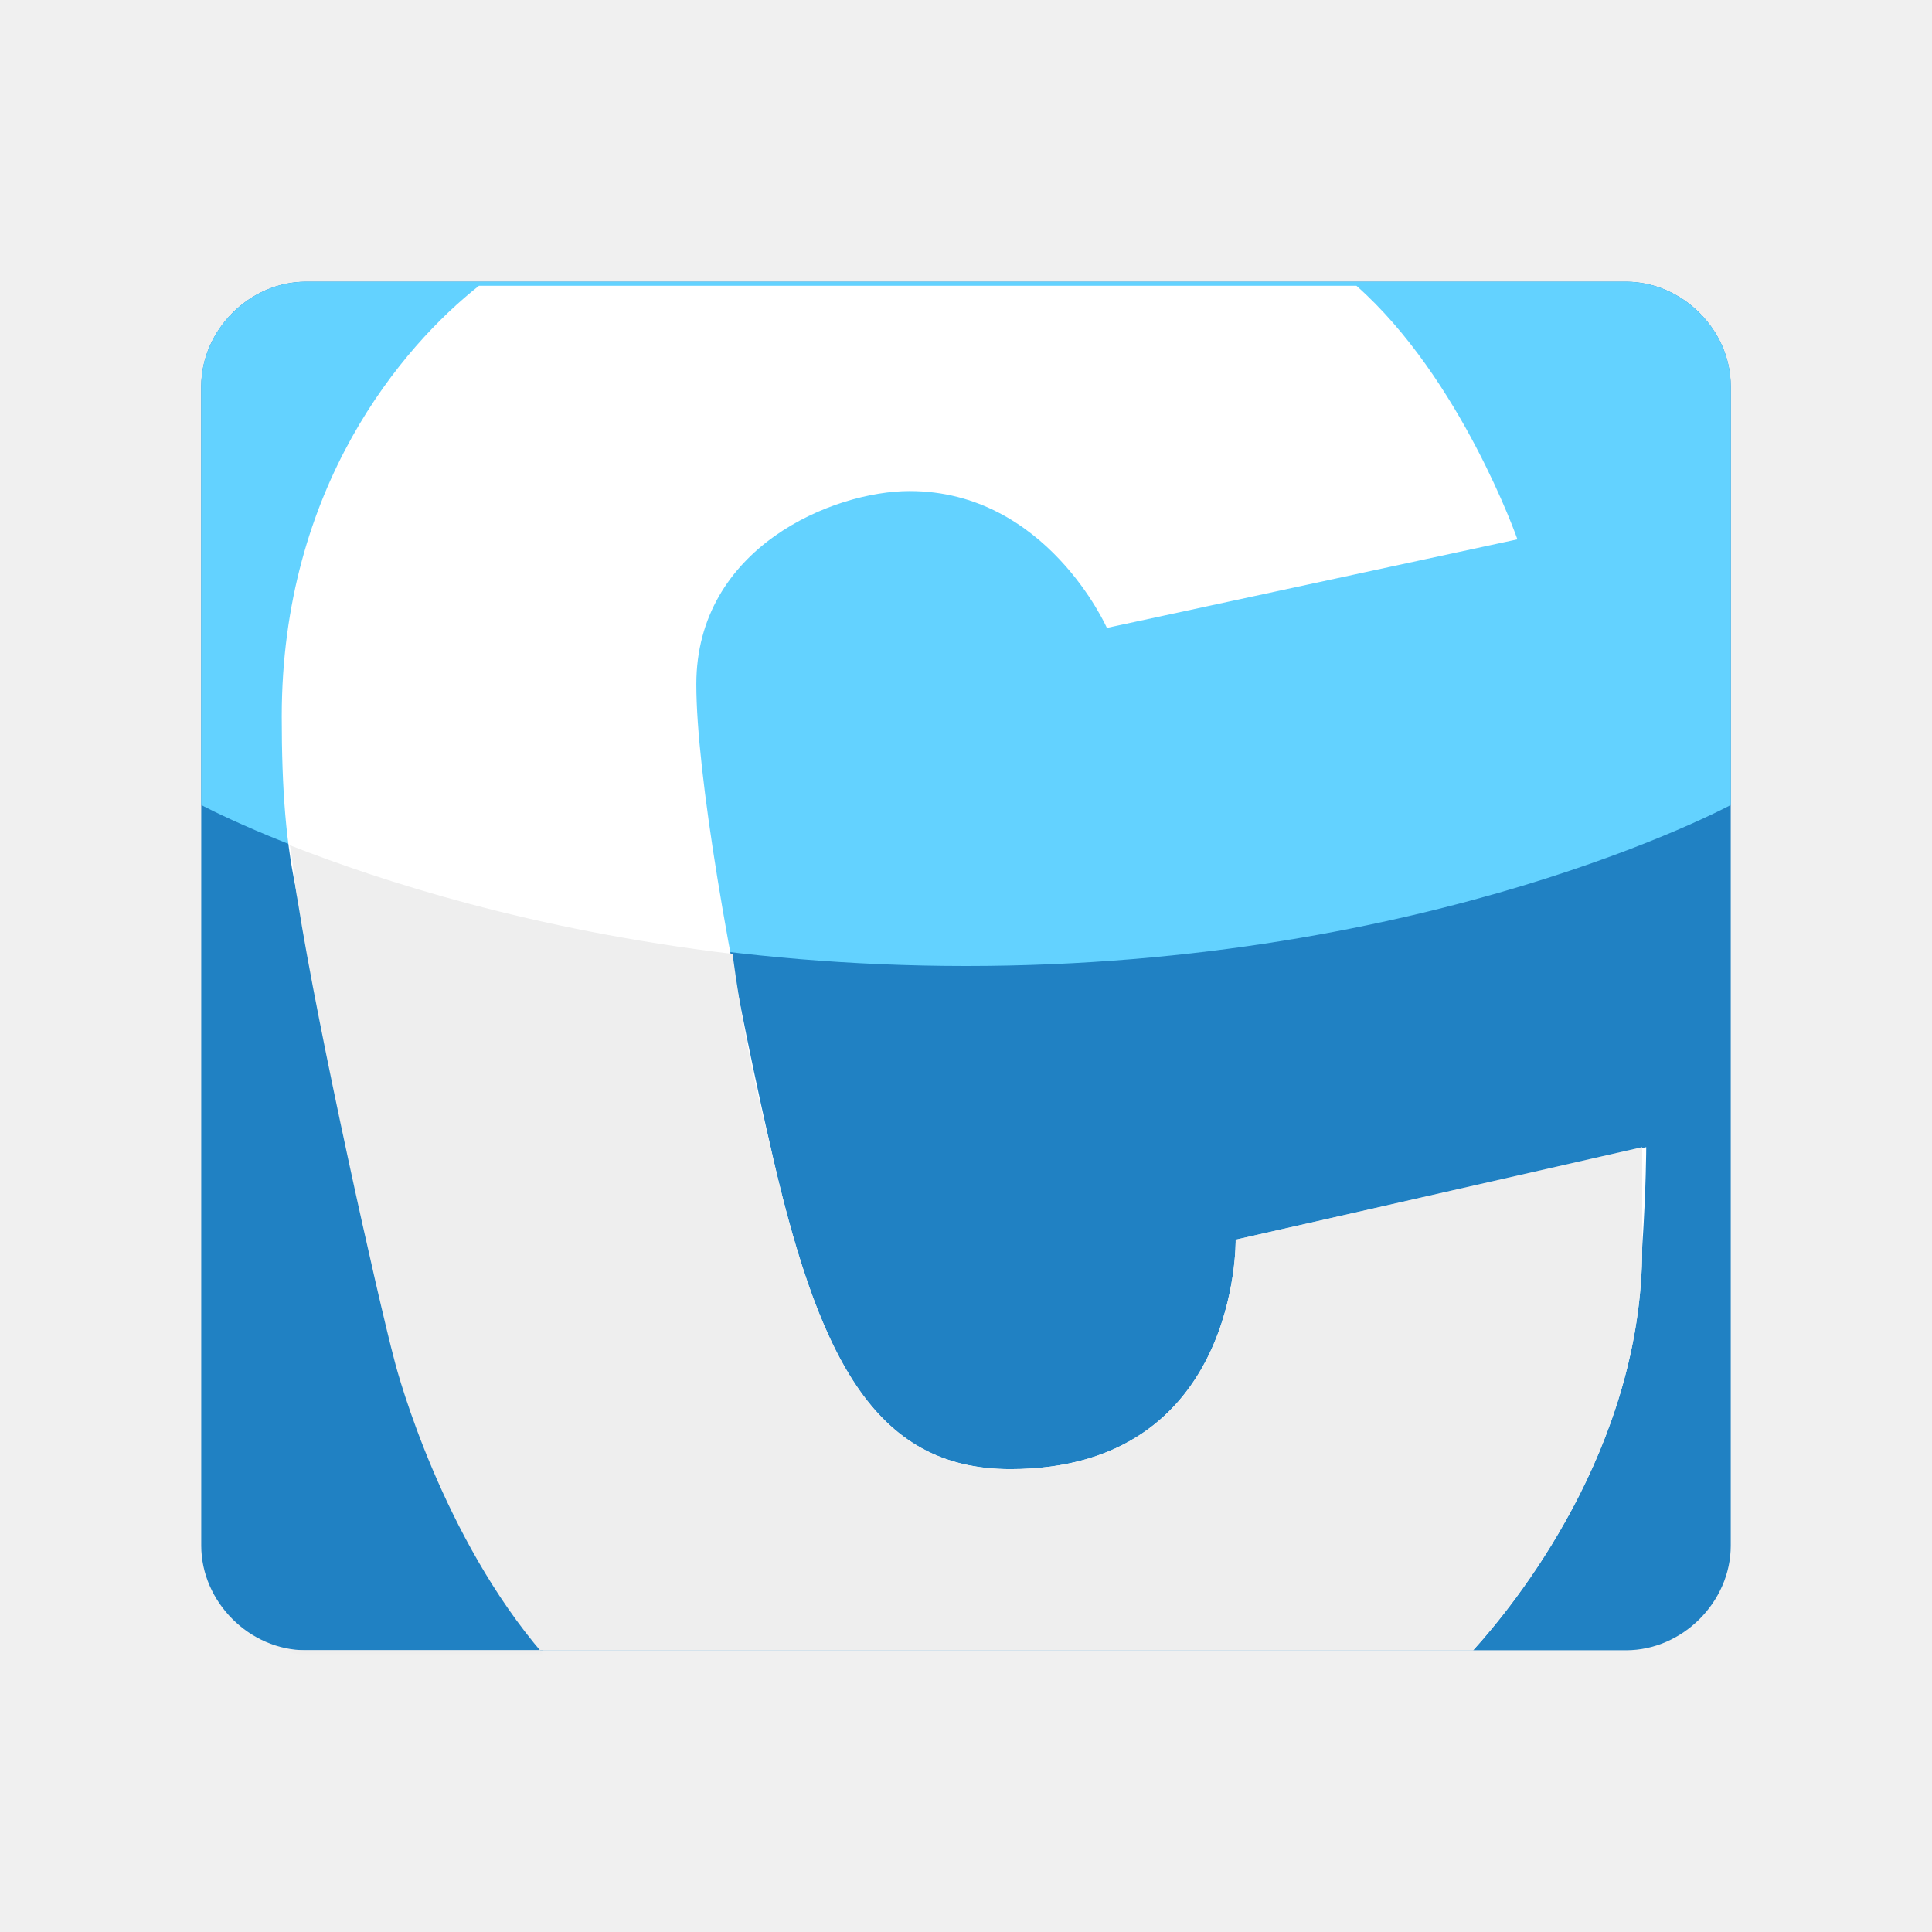
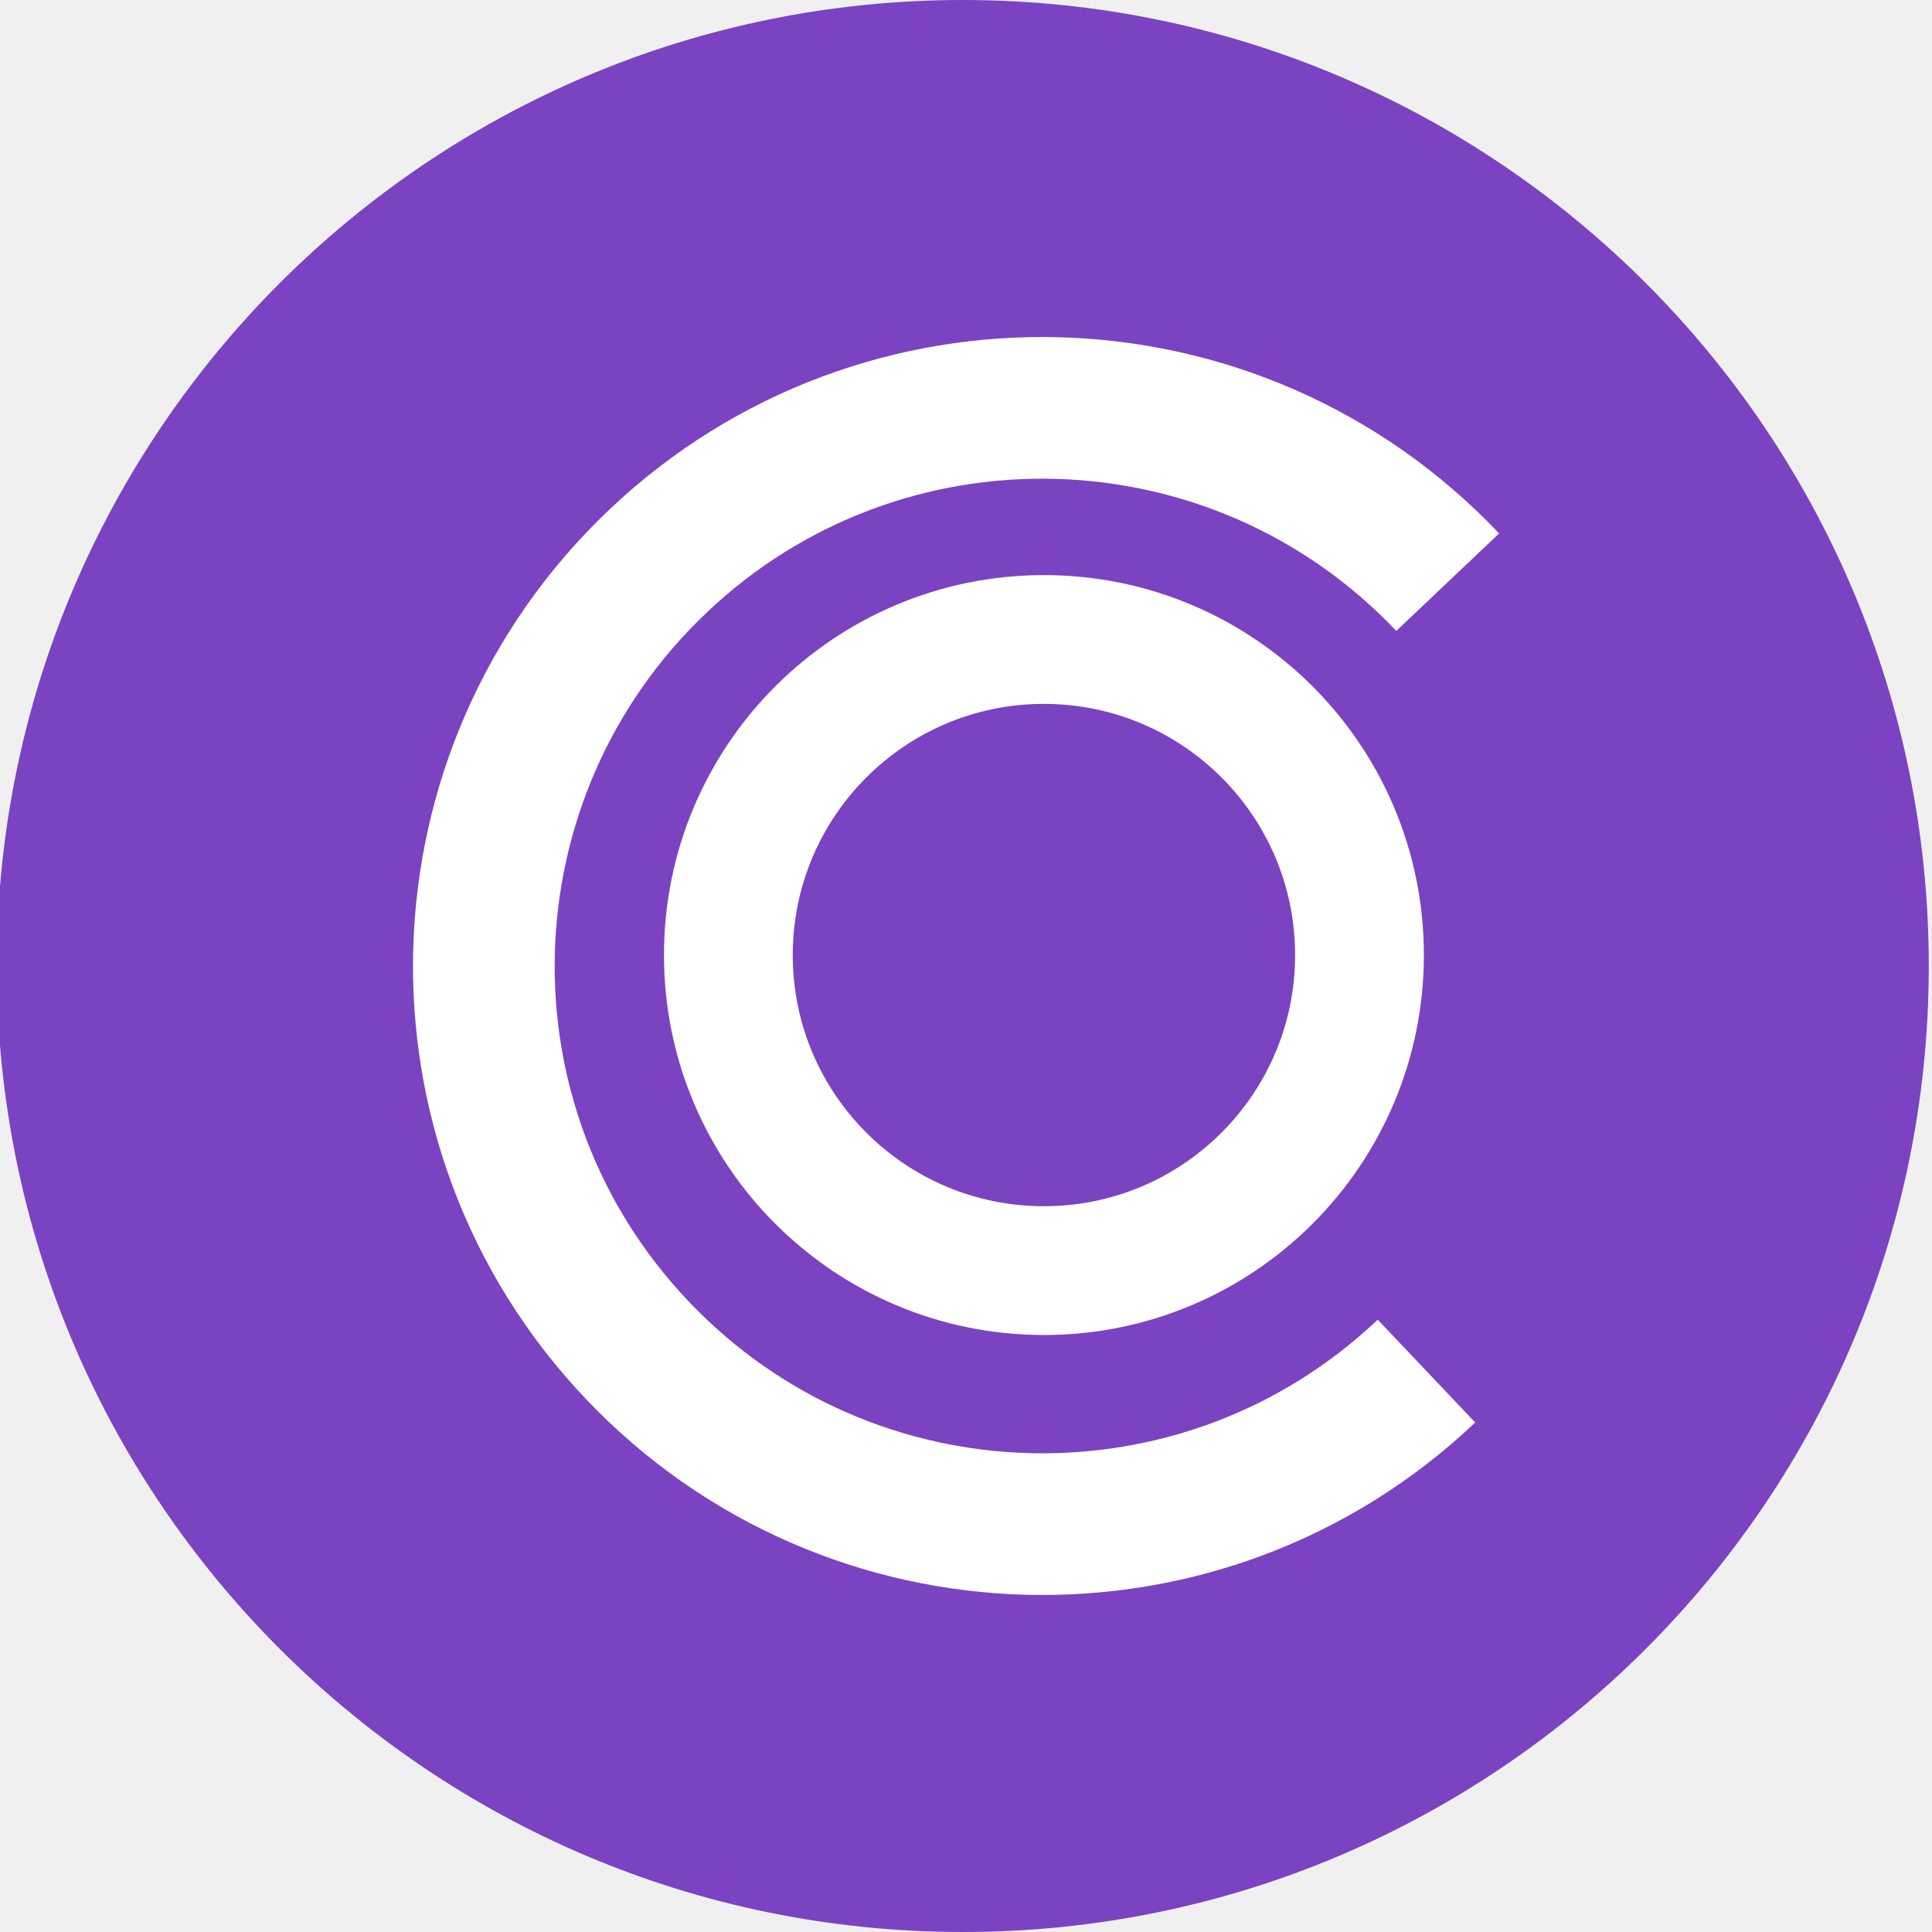
- <svg xmlns="http://www.w3.org/2000/svg" viewBox="0 0 48 48" width="480px" height="480px">
-   <path fill="#2081c3" d="M40.4,41H7.6C6.2,41,5,39.8,5,38.4V9.6C5,8.2,6.2,7,7.6,7h32.8C41.8,7,43,8.2,43,9.6v28.8C43,39.8,41.8,41,40.4,41z" />
-   <path fill="#63d2ff" d="M40.4,7H7.6C6.2,7,5,8.2,5,9.6V20c0,0,7.4,4,19,4s19-4,19-4V9.6C43,8.2,41.8,7,40.4,7z" />
-   <path fill="#FFF" d="M40.9,28.5l-10.2,2.3c0,0,0.1,5.7-5.6,5.7c-3.4,0-4.8-2.8-6-8.2c-1-4.4-1.8-9.1-1.8-11.3c0-3.4,3.4-4.8,5.3-4.8c3.4,0,4.9,3.4,4.9,3.4l10.2-2.2c0,0-1.4-4-4-6.3H11.9C10,8.6,7,12.1,7,17.8c0,1.8,0.1,3.2,0.4,4.5c0.5,3.2,2,9.9,2.4,11.4c0.1,0.4,1.2,4.4,3.7,7.3H7.6c-0.2,0-0.3,0-0.5-0.1C7.3,41,7.4,41,7.6,41h29c1-1.1,4.2-5,4.2-10C40.9,29.5,40.9,28.5,40.9,28.5z" />
-   <path fill="#EEE" d="M30.7,30.8c0,0,0.1,5.7-5.6,5.7c-3.4,0-4.8-2.8-6-8.2c-0.4-1.5-0.7-3.1-0.9-4.6c-5-0.6-8.7-1.8-11-2.7c0.1,0.5,0.1,0.9,0.2,1.4c0.5,3.2,2,9.9,2.4,11.4c0.1,0.4,1.2,4.4,3.7,7.3H7.6c-0.2,0-0.3,0-0.5-0.1C7.3,41,7.4,41,7.6,41h29c1-1.1,4.2-5,4.2-10c0-1.5,0-2.5,0-2.5L30.7,30.8z" />
+ <svg xmlns="http://www.w3.org/2000/svg" version="1.1" id="Layer_1" x="0px" y="0px" viewBox="0 0 300 300" style="enable-background:new 0 0 300 300;" xml:space="preserve">
+   <style type="text/css">
+ 	.st0{fill:#7B43C1;}
+ 	.st1{fill:none;stroke:#2366CC;stroke-width:25;stroke-miterlimit:10;}
+ 	.st2{fill:#2366CC;stroke:#2366CC;stroke-width:15;stroke-linecap:round;stroke-miterlimit:10;}
+ 	.st3{fill:none;stroke:#FFFFFF;stroke-width:20;stroke-miterlimit:10;}
+ 	.st4{fill:none;stroke:#FFFFFF;stroke-width:22;stroke-miterlimit:10;}
+ </style>
+   <path class="st0" d="M149.5,300L149.5,300c-82.8,0-150-67.2-150-150l0,0c0-82.8,67.2-150,150-150l0,0c82.8,0,150,67.2,150,150l0,0  C299.5,232.8,232.3,300,149.5,300z" />
+   <circle class="st1" cx="-1800" cy="180.5" r="78" />
+   <path class="st1" d="M-1705.5,283.2c-55.3,52.4-142.6,50.1-195-5.2s-50.1-142.6,5.2-195c55.3-52.4,142.6-50.1,195,5.2" />
+   <g>
+     <path class="st2" d="M-1646.2,316.2h-11.2V158.7h11.2v31.9c11.9-23.8,32.2-35.7,60.9-35.7c19.6,0,36.1,6.8,49.3,20.3   c13.3,13.5,19.9,30,19.9,49.4v91.7h-11.2v-91.7c0-16.1-5.7-30.1-17-42s-25-17.9-41.1-17.9s-30.3,5.9-42.5,17.9   c-12.2,11.9-18.4,25.9-18.4,42V316.2z" />
+     <path class="st2" d="M-1417.6,308.5v9.8c-16.6,0-30.7-5.5-42.3-16.6c-11.7-11.1-17.5-25.2-17.5-42.5V95.3h11.2V159h48.3v9.8h-48.3   v90.3c0,14.2,4.7,26,14.2,35.4C-1442.7,303.8-1431.2,308.5-1417.6,308.5z" />
+     <path class="st2" d="M-1374.2,295c-16.1-16.7-24.2-36.1-24.2-58.3c0-22.2,8.2-41.4,24.5-57.6c16.3-16.2,36-24.3,59-24.3   s42.6,8.1,58.8,24.3c16.2,16.2,24.3,35.5,24.3,57.8c0,22.3-7.9,41.7-23.8,58.3s-35.1,24.9-57.8,24.9h-3.2   C-1338.9,320-1358.1,311.7-1374.2,295z M-1243,237.6c0-19.7-7.1-36.8-21.2-51.3c-14.1-14.5-31-21.7-50.6-21.7s-36.6,7.3-50.9,21.9   c-14.3,14.6-21.5,31.7-21.5,51.3s7.2,36.6,21.5,50.9s31.4,21.5,51.1,21.5c19.7,0,36.6-7.2,50.6-21.5   C-1250,274.4-1243,257.3-1243,237.6z" />
+     <path class="st2" d="M-1164.2,164.3c-6.1,0-11.4,2-16.1,5.9c-4.7,4-7,8.9-7,14.7s2.6,11.2,7.9,16.1s11.6,9.4,18.9,13.5   s14.8,8.5,22.2,13.1c7.5,4.7,13.8,10.6,19.1,17.9c5.2,7.2,7.9,15.5,7.9,24.8c0,13.8-5.2,25.5-15.6,35.2   c-10.4,9.7-22.9,14.5-37.6,14.5c-9.3,0-18-2-26.1-6.1c-8.1-4.1-13.9-9.5-17.7-16.3v-16.8c8.9,19.6,23.1,29.4,42.7,29.4   c12.1,0,22.3-3.7,30.6-11.2c8.3-7.5,12.4-15.8,12.4-25c0-9.2-2.6-17-7.9-23.3s-11.6-11.7-19.1-16.1c-7.5-4.4-14.9-8.8-22.2-13.1   c-7.3-4.3-13.7-9.6-18.9-15.8s-7.9-13.4-7.9-21.7s3.3-15.3,10-21c6.7-5.7,15.2-8.6,25.7-8.6s19.5,4.1,26.9,12.2v14.4   C-1143.4,169.9-1152.8,164.3-1164.2,164.3z" />
+     <path class="st2" d="M-1062.7,295c-16.1-16.7-24.2-36.1-24.2-58.3c0-22.2,8.2-41.4,24.5-57.6c16.3-16.2,36-24.3,59-24.3   s42.6,8.1,58.8,24.3c16.2,16.2,24.3,35.5,24.3,57.8c0,22.3-7.9,41.7-23.8,58.3s-35.1,24.9-57.8,24.9h-3.2   C-1027.4,320-1046.6,311.7-1062.7,295z M-931.5,237.6c0-19.7-7.1-36.8-21.2-51.3c-14.1-14.5-31-21.7-50.6-21.7   c-19.6,0-36.6,7.3-50.9,21.9c-14.3,14.6-21.5,31.7-21.5,51.3s7.2,36.6,21.5,50.9s31.4,21.5,51.1,21.5c19.7,0,36.6-7.2,50.6-21.5   C-938.5,274.4-931.5,257.3-931.5,237.6z" />
+   </g>
+   <g>
+     <circle class="st3" cx="162.1" cy="148.3" r="49" />
+     <path class="st4" d="M221.5,212.9c-34.7,32.9-89.6,31.5-122.6-3.3S67.5,120,102.2,87.1s89.6-31.5,122.6,3.3" />
+   </g>
</svg>
